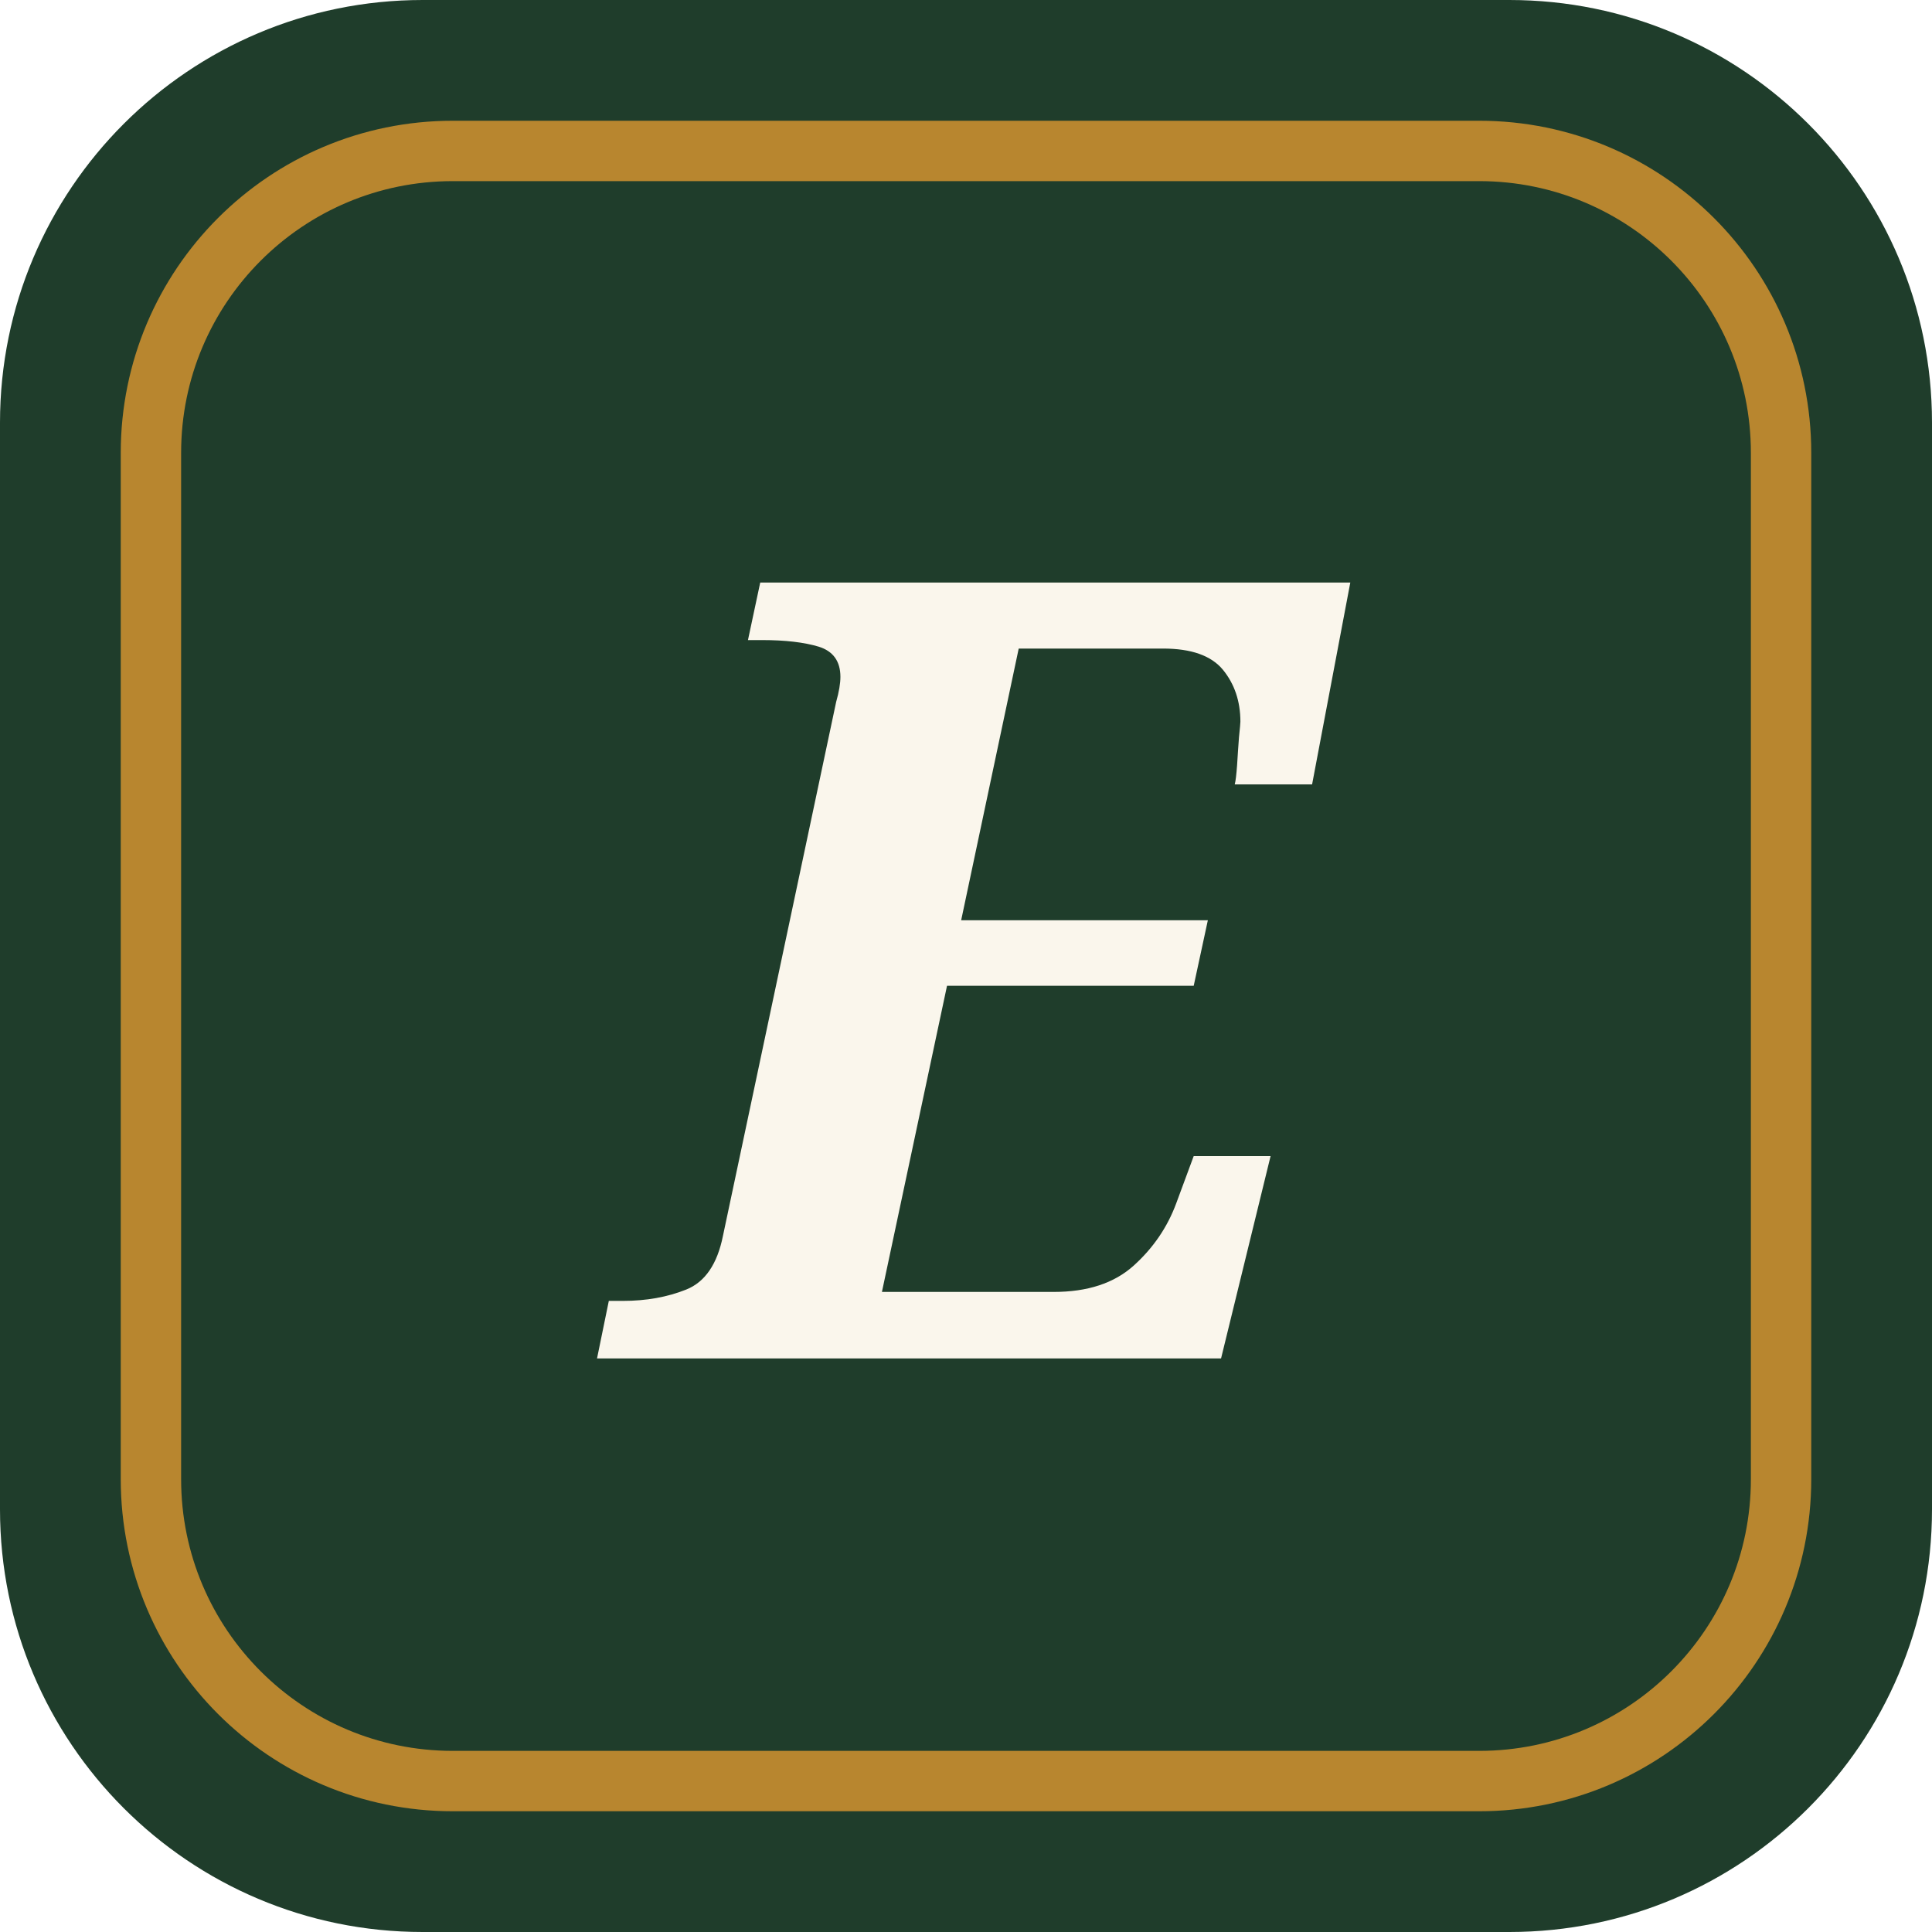
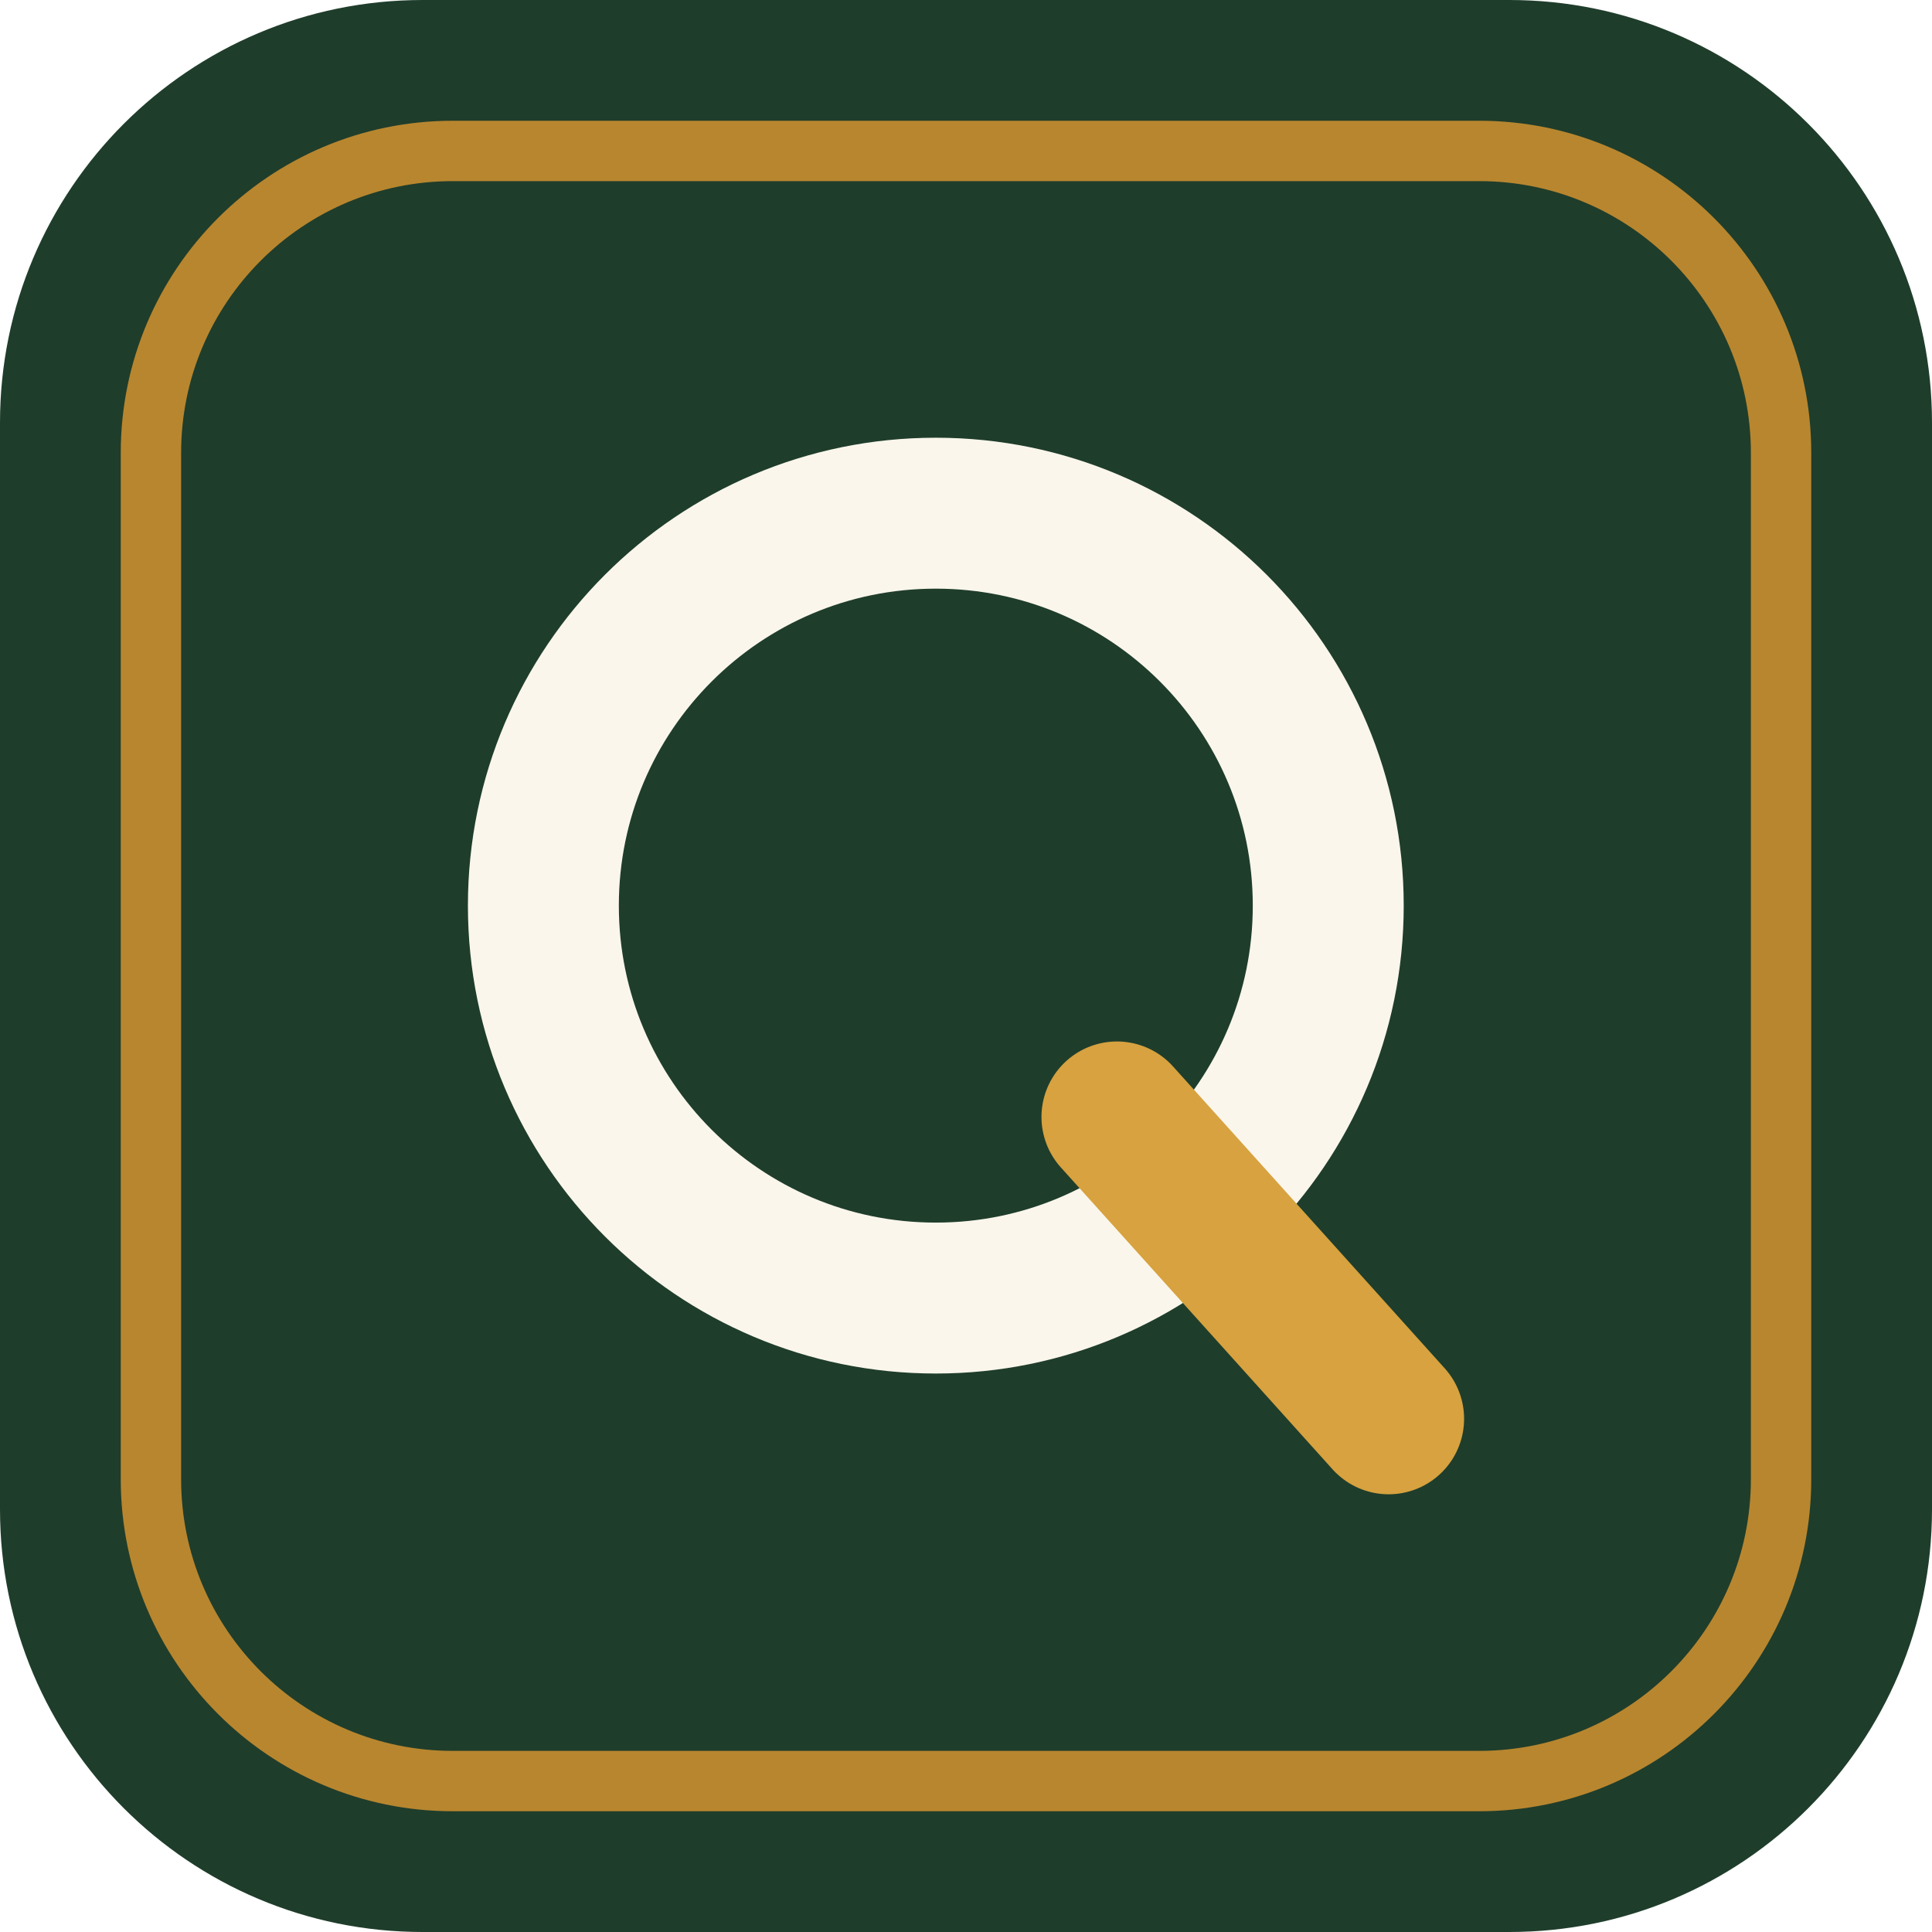
<svg xmlns="http://www.w3.org/2000/svg" viewBox="0 0 64 64">
-   <rect width="64" height="64" rx="14" fill="#1f3d2b" />
-   <rect x="5" y="5" width="54" height="54" rx="10" fill="none" stroke="#b8862f" stroke-width="2" />
-   <text x="32" y="45" text-anchor="middle" font-family="Georgia, serif" font-style="italic" font-weight="700" font-size="36" fill="#faf6ec">E</text>
+   <rect width="64" height="64" fill="#1f3d2b" rx="14" />
+   <rect width="54" height="54" x="5" y="5" fill="none" stroke="#b8862f" stroke-width="2" rx="10" />
+   <circle cx="31" cy="30" r="13" fill="none" stroke="#faf6ec" stroke-width="5" />
+   <path stroke="#d7a23f" stroke-linecap="round" stroke-width="5" d="m37 37 9 10" />
</svg>
